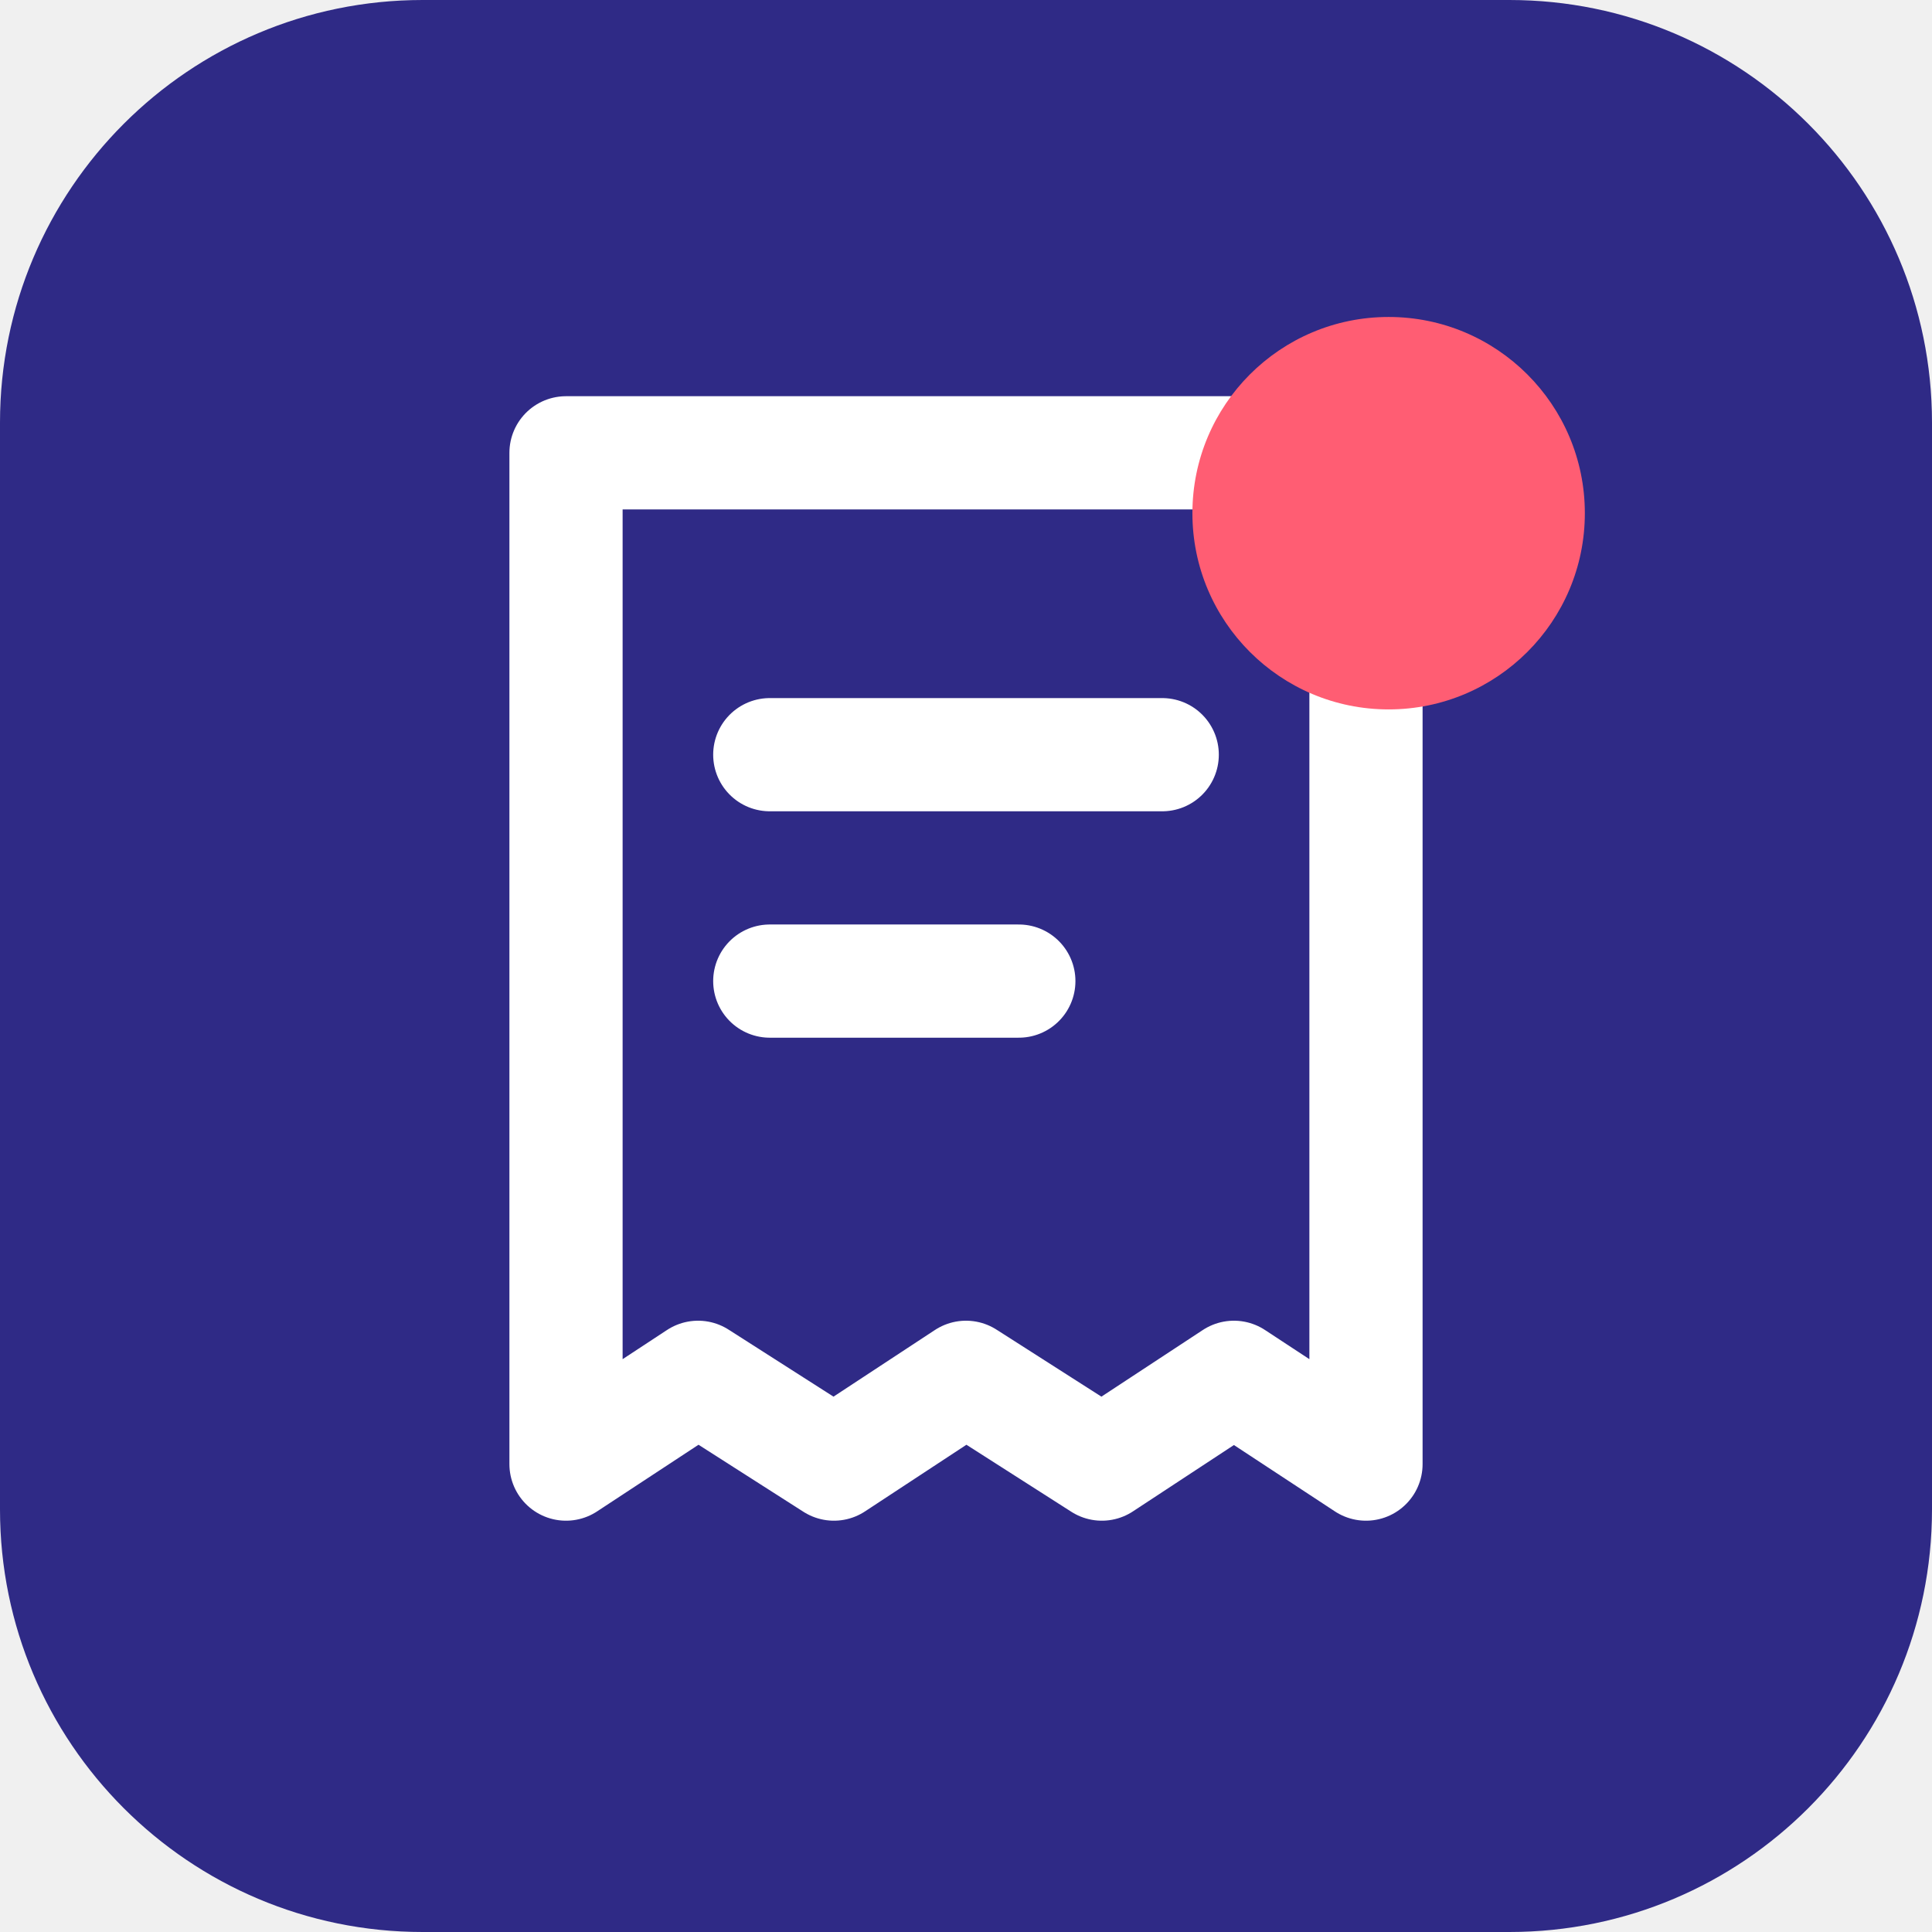
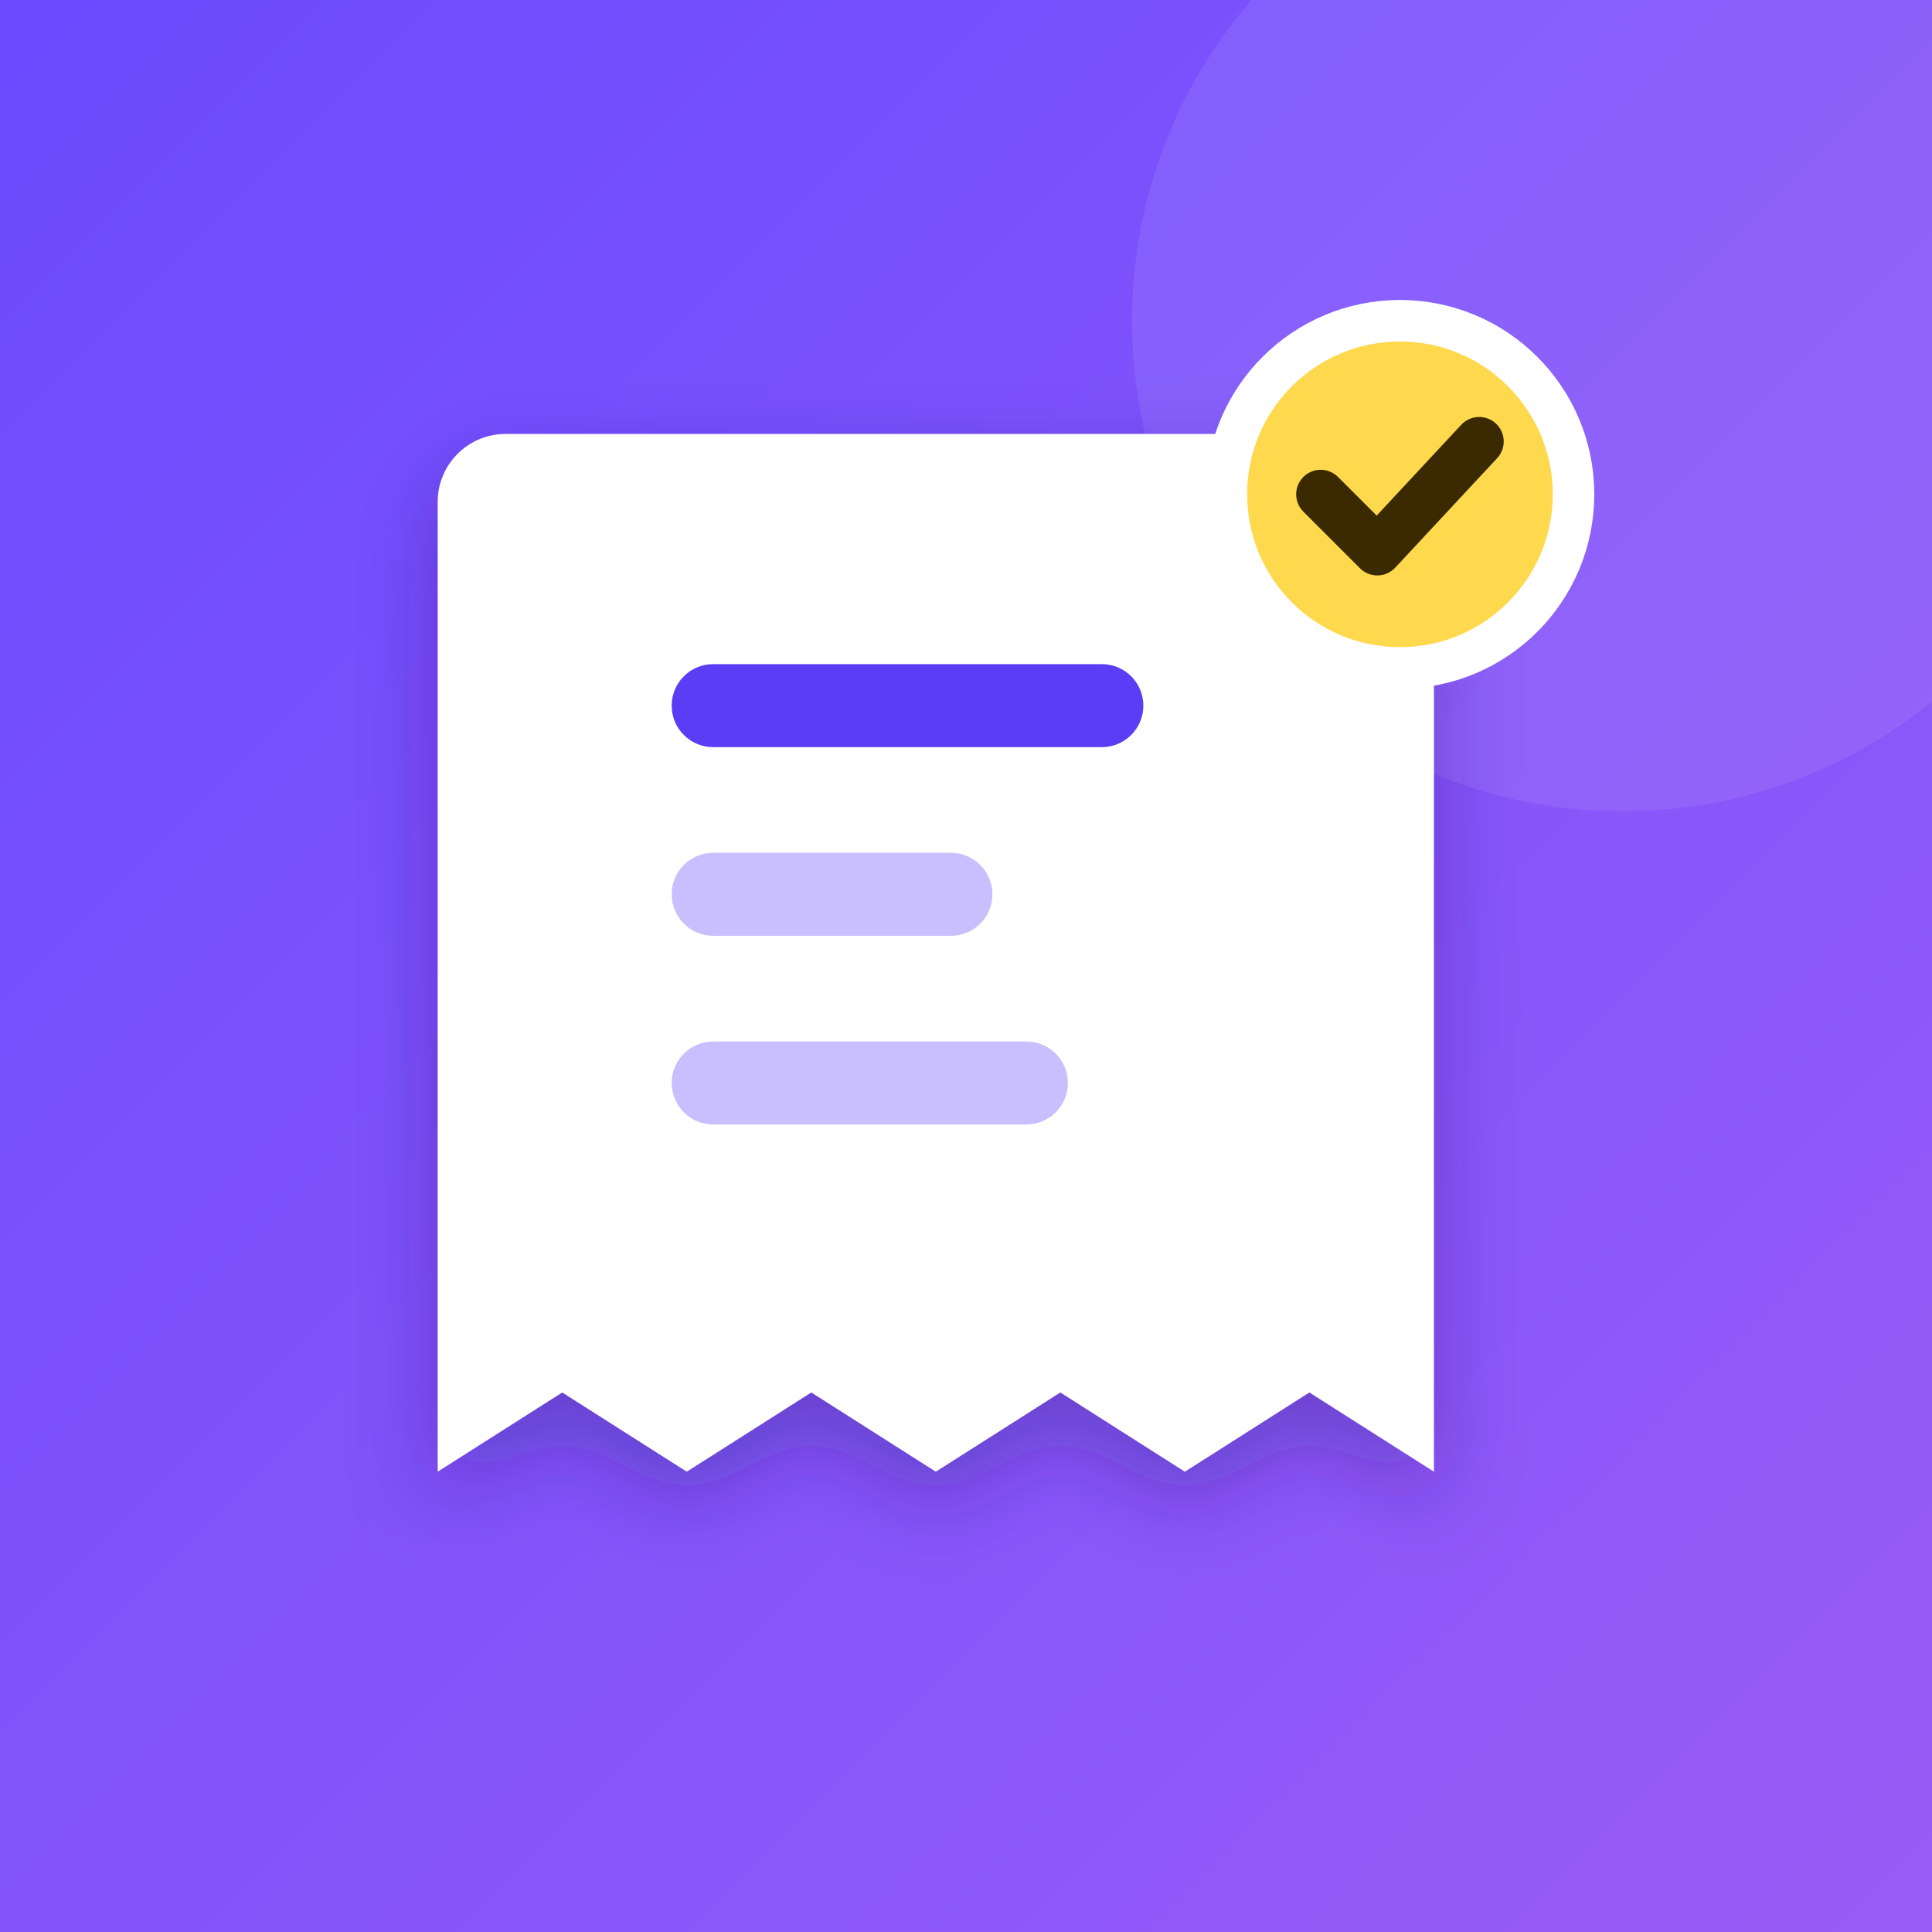
- <svg xmlns="http://www.w3.org/2000/svg" viewBox="0 0 512 512">
-   <rect width="512" height="512" rx="112" fill="#2f2a86" />
-   <path d="M150 120h212v268l-35-23-35 23-36-23-35 23-36-23-35 23z" fill="none" stroke="#fff" stroke-width="30" stroke-linejoin="round" />
-   <path d="M204 200h104M204 260h66" stroke="#fff" stroke-width="30" stroke-linecap="round" />
-   <circle cx="368" cy="136" r="52" fill="#ff5d73" />
+ <svg xmlns="http://www.w3.org/2000/svg" viewBox="0 0 1024 1024">
+   <defs>
+     <linearGradient id="bg" x1="0" y1="0" x2="1" y2="1">
+       <stop offset="0" stop-color="#6a4bff" />
+       <stop offset="1" stop-color="#9a5cf6" />
+     </linearGradient>
+     <filter id="sh" x="-20%" y="-20%" width="140%" height="140%">
+       <feDropShadow dx="0" dy="18" stdDeviation="22" flood-color="#2a1580" flood-opacity="0.35" />
+     </filter>
+   </defs>
+   <rect width="1024" height="1024" fill="url(#bg)" />
+   <circle cx="860" cy="170" r="260" fill="#ffffff" opacity="0.08" />
+   <g filter="url(#sh)">
+     <path d="M300 230h424a36 36 0 0 1 36 36v514l-66-42-66 42-66-42-66 42-66-42-66 42-66-42-66 42V266a36 36 0 0 1 36-36z" fill="#ffffff" />
+   </g>
+   <rect x="356" y="352" width="250" height="44" rx="22" fill="#5b3df5" />
+   <rect x="356" y="452" width="170" height="44" rx="22" fill="#c9bfff" />
+   <rect x="356" y="552" width="210" height="44" rx="22" fill="#c9bfff" />
+   <circle cx="742" cy="262" r="92" fill="#ffd94d" stroke="#ffffff" stroke-width="22" />
+   <path d="M700 262l30 30 54-58" fill="none" stroke="#3b2a00" stroke-width="26" stroke-linecap="round" stroke-linejoin="round" />
</svg>
